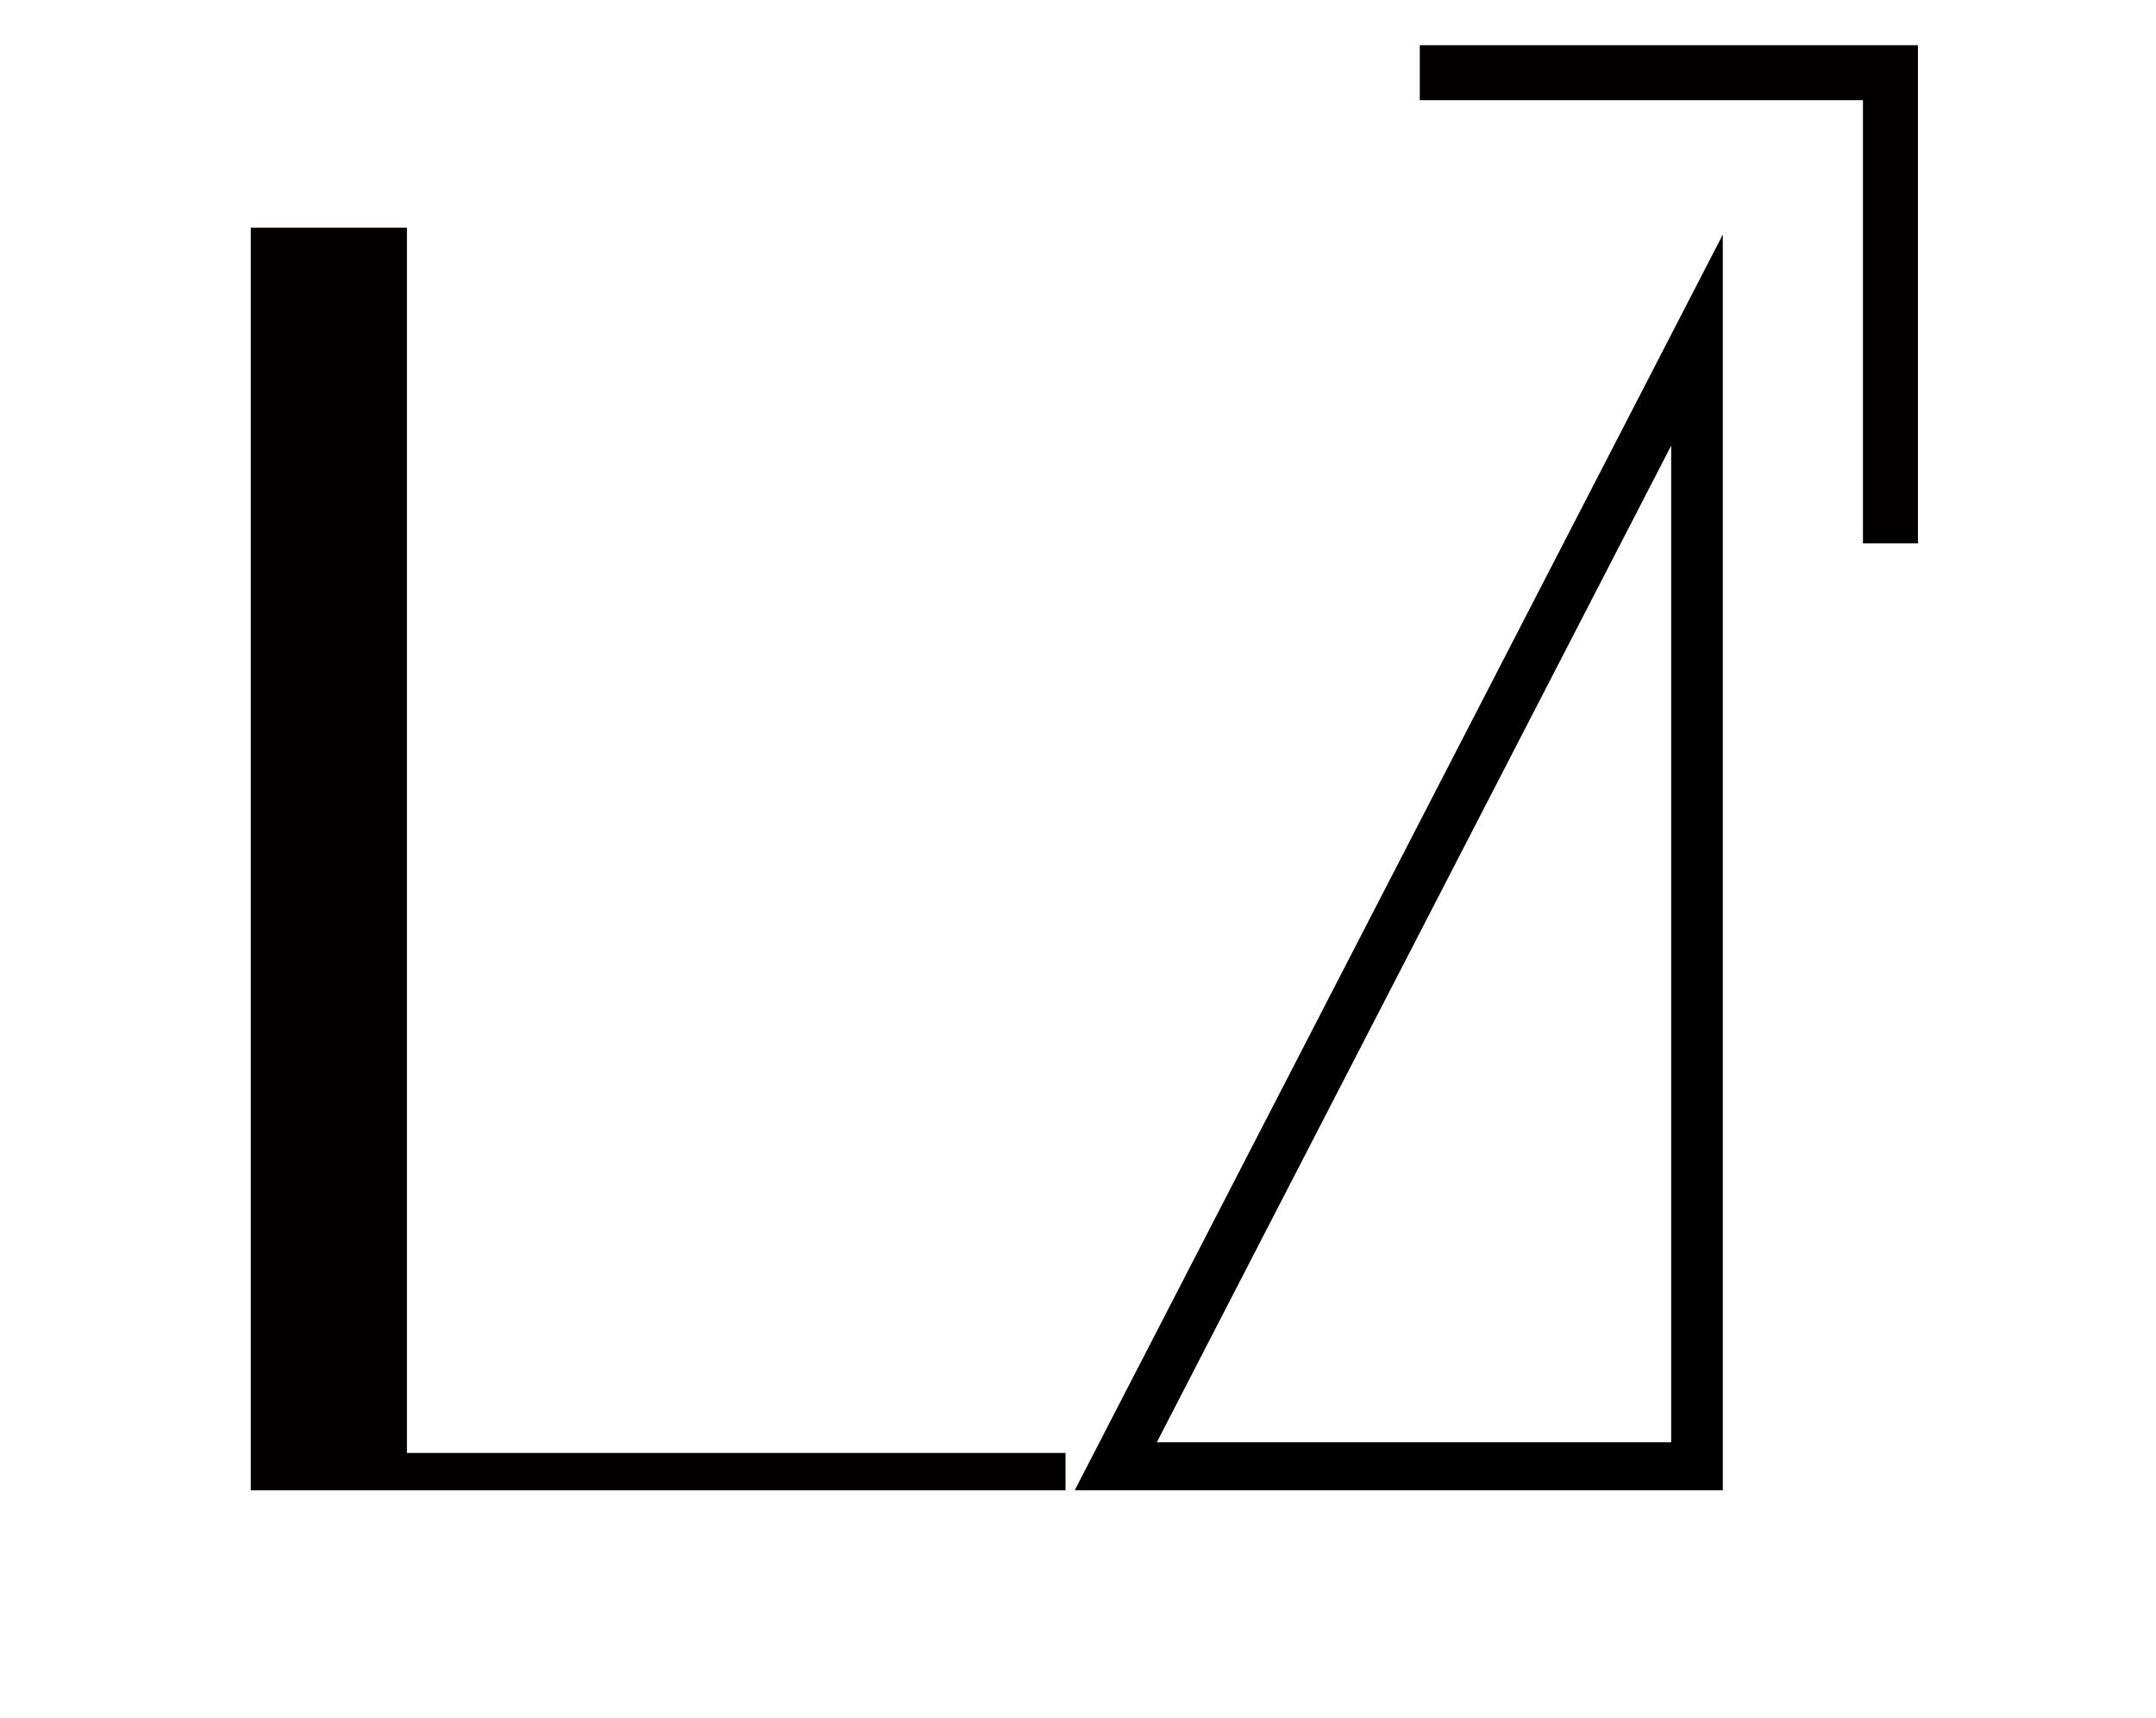
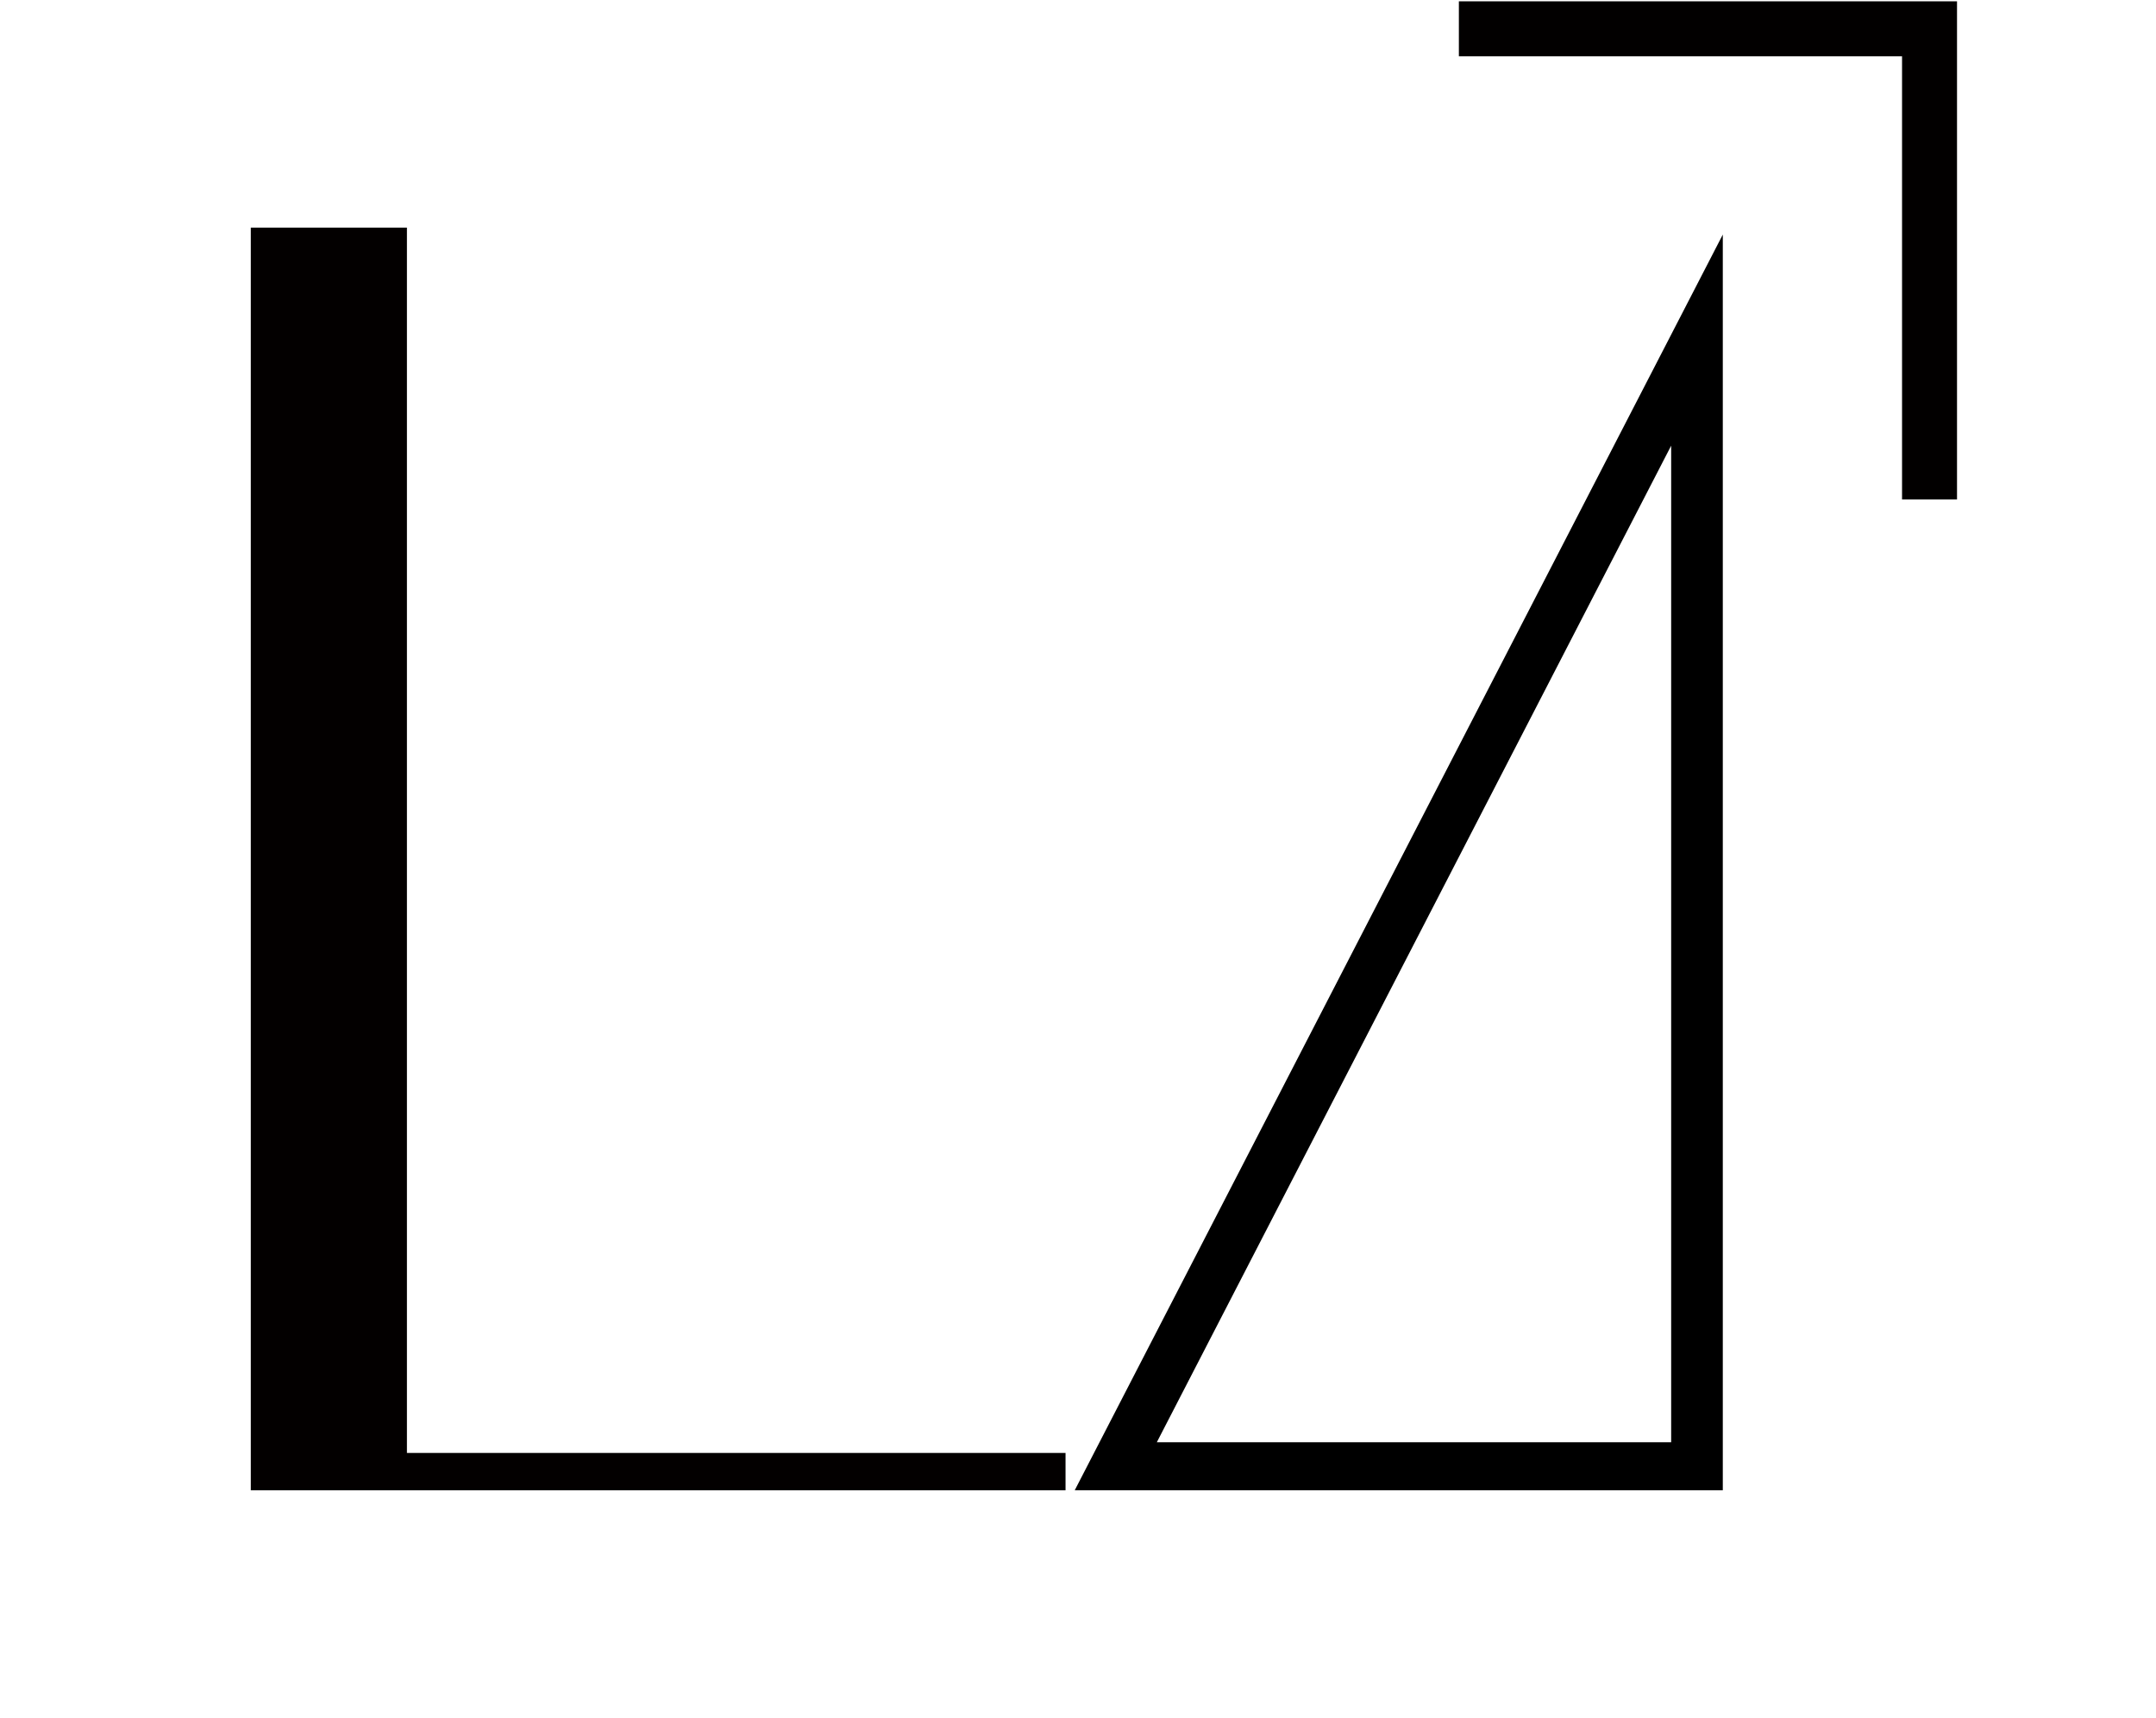
<svg xmlns="http://www.w3.org/2000/svg" width="1255.093mm" height="1000mm" viewBox="0 0 1255.093 1000" version="1.1" id="svg1" xml:space="preserve">
  <defs id="defs1" />
  <path id="path1" style="display:inline;stroke-width:0.873" d="M 1002.911,136.539 625.642,867.5 H 1002.911 Z M 972.85,259.42 V 839.535 H 673.434 Z" />
  <path id="rect9" style="display:inline;fill:#030000;fill-opacity:1;stroke:none;stroke-width:4.533;stroke-linecap:round;stroke-linejoin:round;stroke-dashoffset:13.937" d="M 146,132.5 V 867.5 h 38.587 52.301 383.404 V 845.766 H 236.888 V 132.5 Z" />
-   <path id="rect10" style="fill:#020000;fill-opacity:1;stroke-width:1.771;stroke-linecap:round;stroke-linejoin:round;stroke-dashoffset:13.937" d="m 826.514,26.318 v 32.001 h 257.987 v 257.987 h 32.001 V 26.318 Z" />
+   <path id="rect10" style="fill:#020000;fill-opacity:1;stroke-width:1.771;stroke-linecap:round;stroke-linejoin:round;stroke-dashoffset:13.937" d="m 849.268,0.765 v 32.001 h 257.989 v 257.987 h 32.001 V 0.765 Z" />
</svg>
